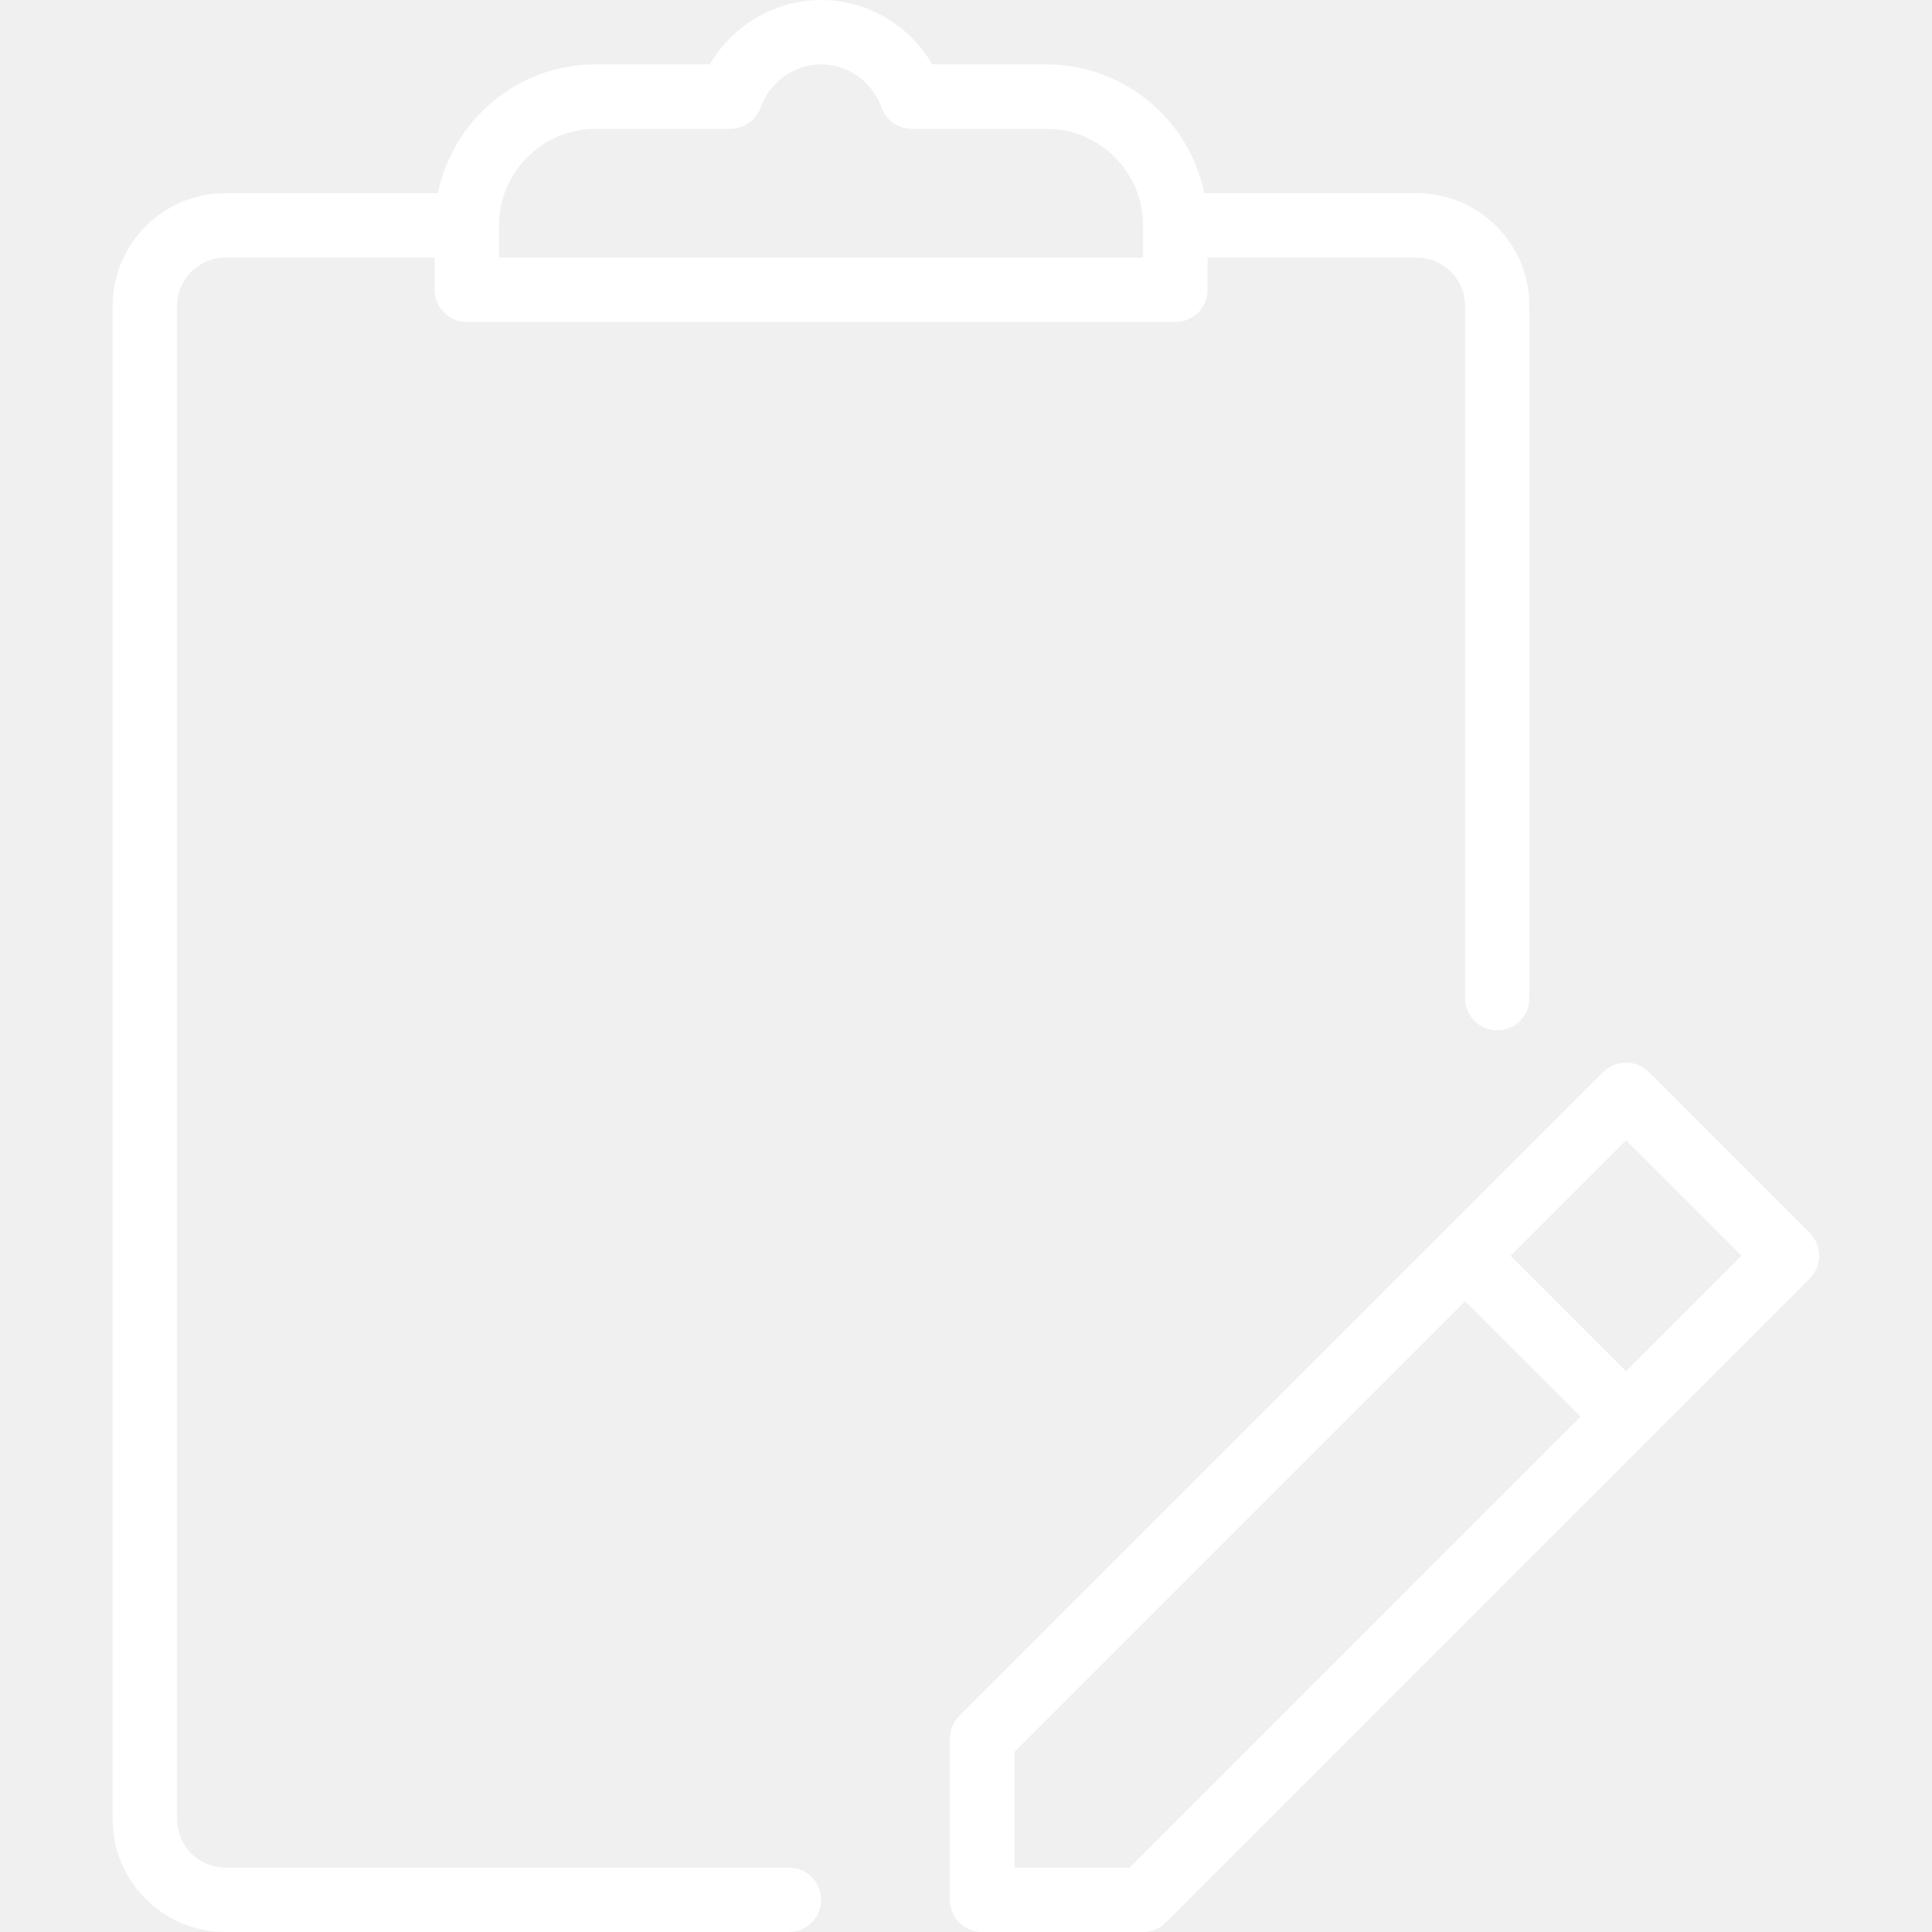
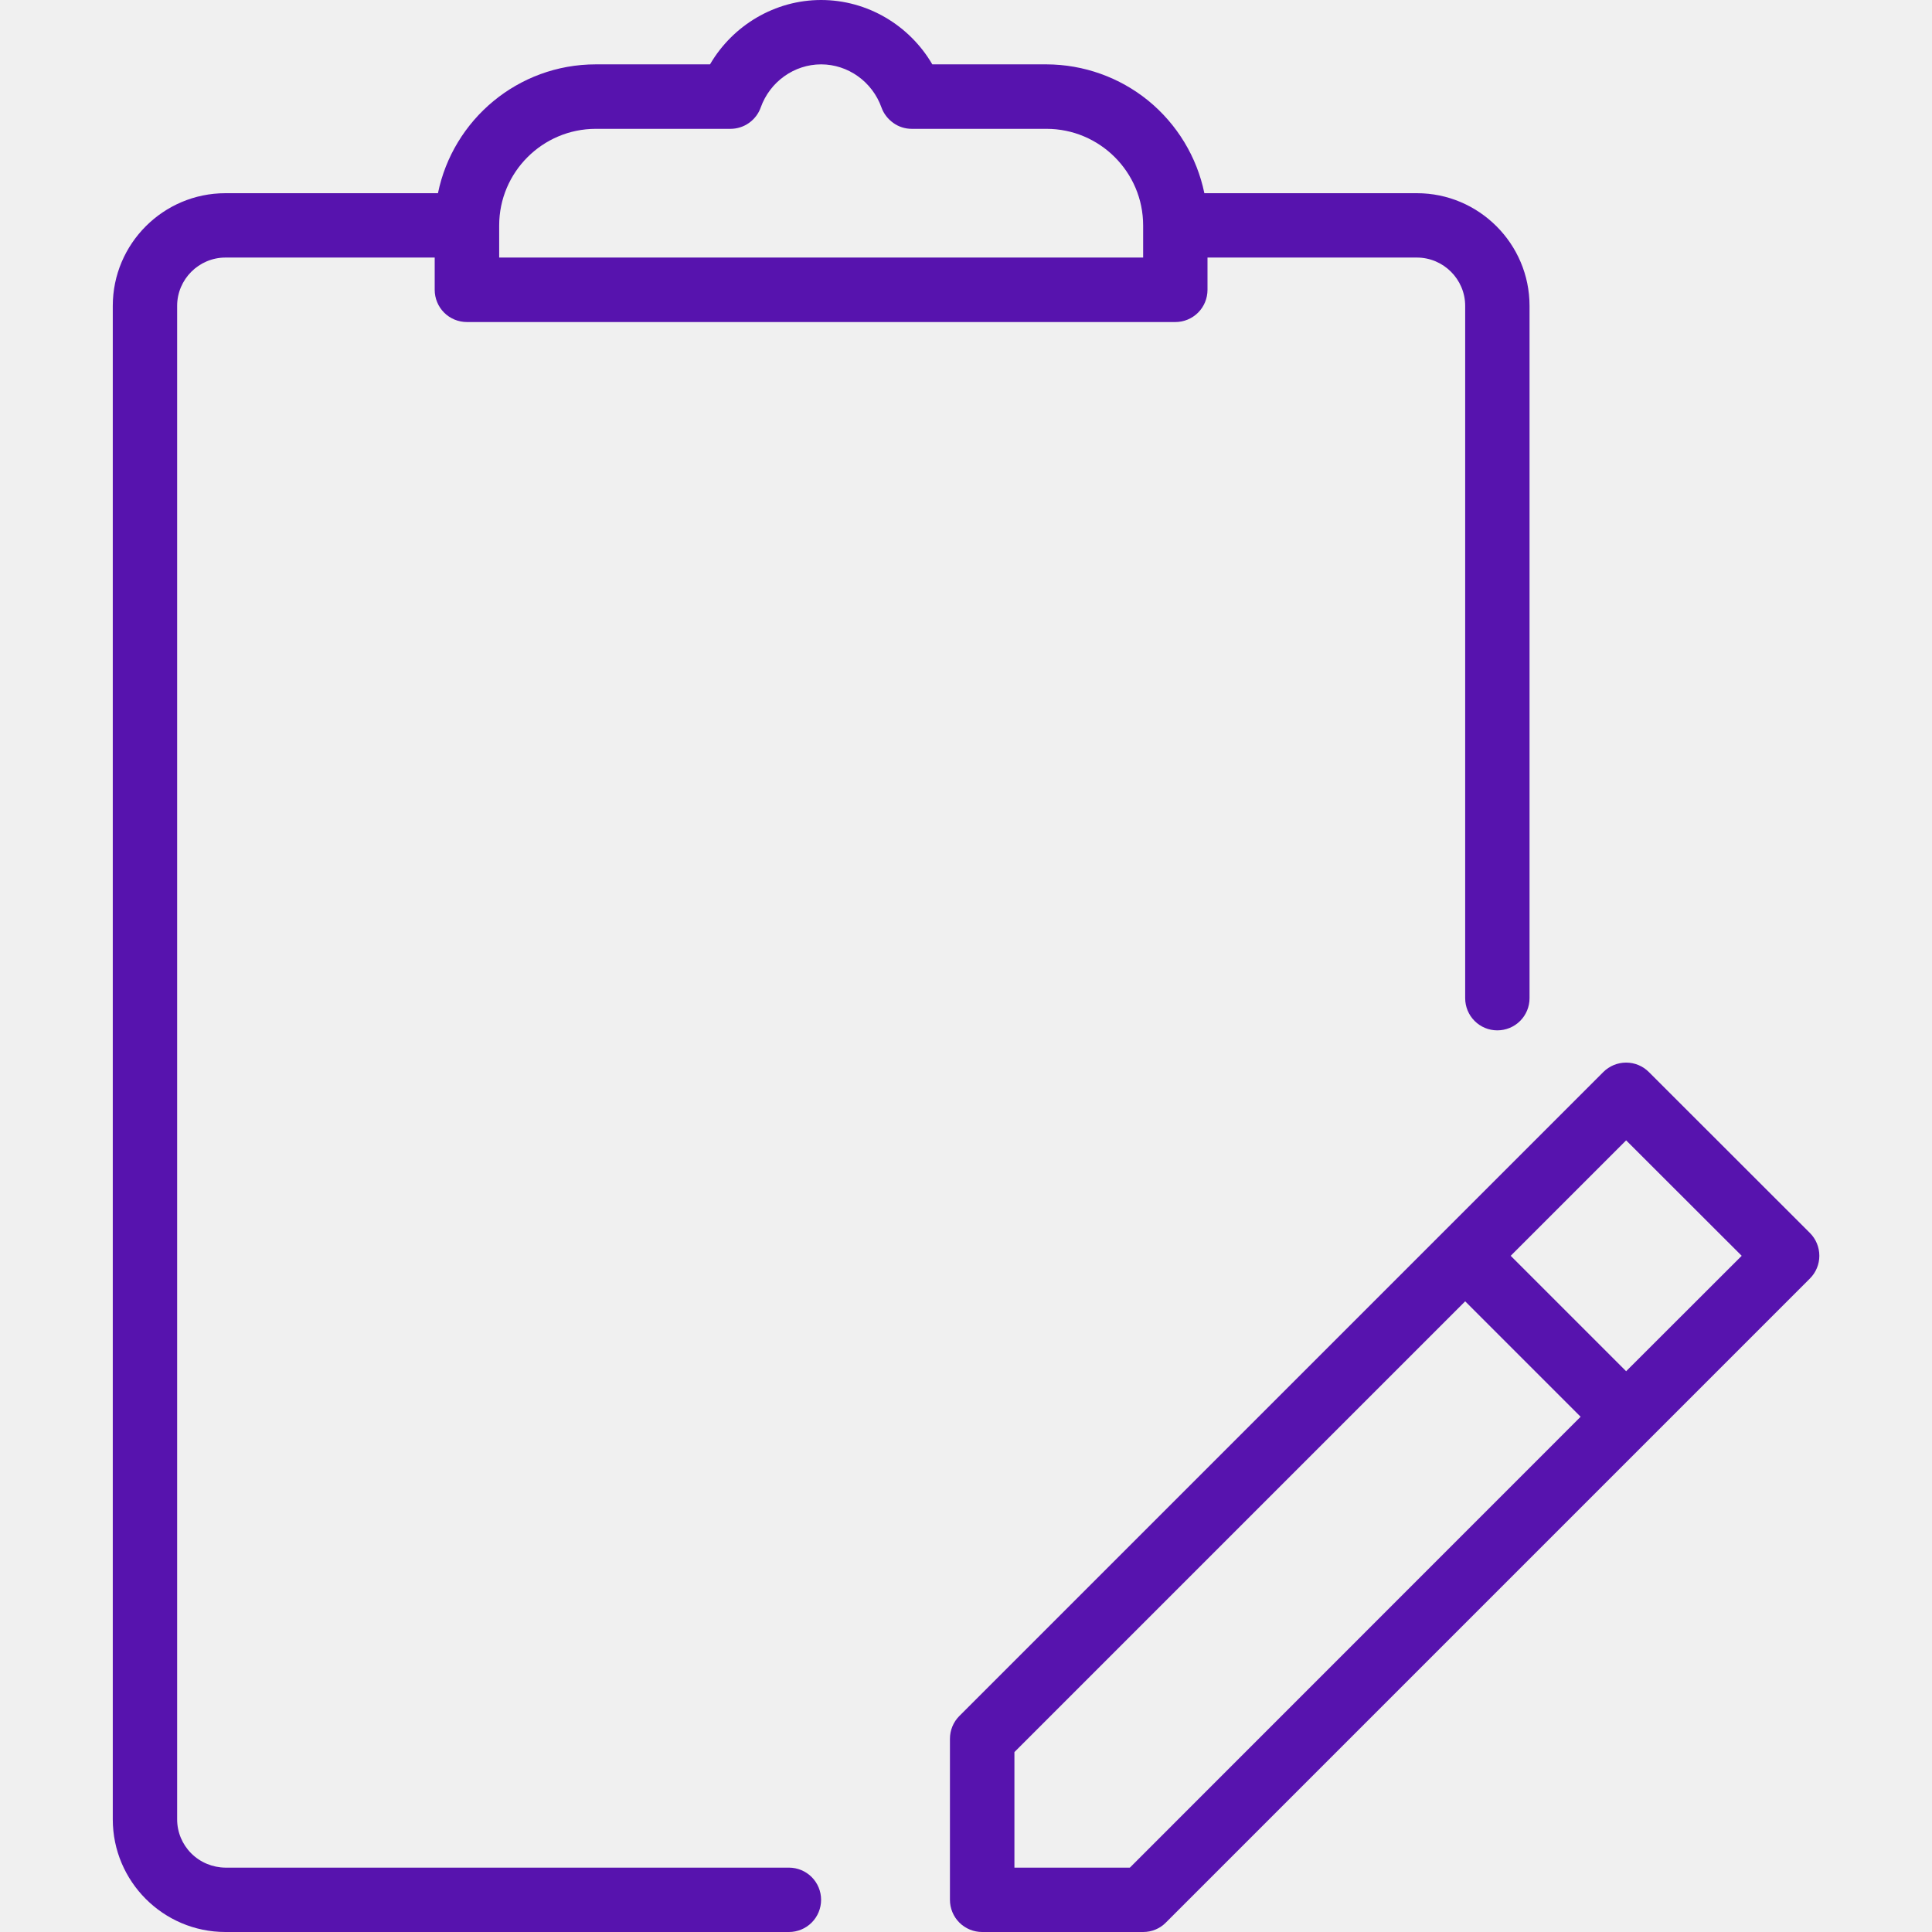
<svg xmlns="http://www.w3.org/2000/svg" width="16" height="16" viewBox="0 0 16 16" fill="none">
-   <path d="M14.988 10.211L13.655 8.878C13.604 8.828 13.537 8.8 13.466 8.8C13.395 8.8 13.327 8.828 13.277 8.878L7.944 14.211C7.894 14.261 7.866 14.329 7.866 14.4V15.733C7.866 15.804 7.894 15.872 7.944 15.922C7.994 15.972 8.062 16 8.133 16H9.466C9.537 16 9.605 15.972 9.654 15.922L13.653 11.923L13.655 11.922L13.655 11.921L14.988 10.588C15.038 10.538 15.066 10.47 15.066 10.4C15.066 10.329 15.038 10.261 14.988 10.211ZM9.356 15.467H8.4V14.51L12.133 10.777L13.089 11.733L9.356 15.467ZM13.466 11.356L12.51 10.4L13.466 9.444L14.422 10.4L13.466 11.356Z" fill="white" />
-   <path d="M6.533 15.467H1.866C1.76 15.466 1.659 15.424 1.584 15.349C1.509 15.274 1.467 15.173 1.466 15.067V2.533C1.466 2.313 1.646 2.133 1.866 2.133H3.6V2.4C3.6 2.471 3.628 2.539 3.678 2.589C3.728 2.639 3.796 2.667 3.866 2.667H9.733C9.804 2.667 9.872 2.639 9.922 2.589C9.972 2.539 10 2.471 10 2.4V2.133H11.733C11.953 2.133 12.133 2.313 12.133 2.533V8.267C12.133 8.337 12.161 8.405 12.211 8.455C12.261 8.505 12.329 8.533 12.4 8.533C12.47 8.533 12.538 8.505 12.588 8.455C12.638 8.405 12.666 8.337 12.666 8.267V2.533C12.666 2.019 12.248 1.6 11.733 1.6H9.973C9.911 1.299 9.748 1.029 9.509 0.834C9.271 0.64 8.974 0.534 8.666 0.533H7.72C7.532 0.209 7.182 0 6.8 0C6.417 0 6.068 0.209 5.879 0.533H4.933C4.289 0.533 3.751 0.992 3.626 1.6H1.866C1.352 1.6 0.933 2.019 0.933 2.533V15.067C0.933 15.581 1.352 16 1.866 16H6.533C6.604 16 6.672 15.972 6.722 15.922C6.772 15.872 6.8 15.804 6.8 15.733C6.8 15.663 6.772 15.595 6.722 15.545C6.672 15.495 6.604 15.467 6.533 15.467ZM4.933 1.067H6.048C6.103 1.067 6.157 1.05 6.202 1.018C6.247 0.986 6.281 0.941 6.3 0.89C6.376 0.677 6.577 0.533 6.8 0.533C7.023 0.533 7.224 0.677 7.3 0.89C7.318 0.941 7.352 0.986 7.397 1.018C7.442 1.05 7.496 1.067 7.551 1.067H8.666C9.108 1.067 9.466 1.426 9.466 1.867V2.133H4.133V1.867C4.133 1.426 4.492 1.067 4.933 1.067Z" fill="white" />
+   <path d="M14.989 10.211L13.655 8.878C13.605 8.828 13.538 8.8 13.467 8.8C13.396 8.8 13.328 8.828 13.278 8.878L7.945 14.211C7.895 14.261 7.867 14.329 7.867 14.4V15.733C7.867 15.804 7.895 15.872 7.945 15.922C7.995 15.972 8.063 16 8.134 16H9.467C9.538 16 9.606 15.972 9.655 15.922L13.654 11.923L13.655 11.922L13.656 11.921L14.989 10.588C15.039 10.538 15.067 10.47 15.067 10.4C15.067 10.329 15.039 10.261 14.989 10.211ZM9.357 15.467H8.401V14.51L12.134 10.777L13.09 11.733L9.357 15.467ZM13.467 11.356L12.511 10.4L13.467 9.444L14.424 10.4L13.467 11.356Z" fill="#5713AE" />
+   <path d="M6.534 15.467H1.867C1.761 15.466 1.659 15.424 1.584 15.349C1.509 15.274 1.467 15.173 1.467 15.067V2.533C1.467 2.313 1.647 2.133 1.867 2.133H3.6V2.4C3.6 2.471 3.628 2.539 3.678 2.589C3.728 2.639 3.796 2.667 3.867 2.667H9.734C9.804 2.667 9.872 2.639 9.922 2.589C9.972 2.539 10 2.471 10 2.4V2.133H11.734C11.954 2.133 12.134 2.313 12.134 2.533V8.267C12.134 8.337 12.162 8.405 12.212 8.455C12.262 8.505 12.329 8.533 12.4 8.533C12.471 8.533 12.539 8.505 12.589 8.455C12.639 8.405 12.667 8.337 12.667 8.267V2.533C12.667 2.019 12.248 1.6 11.734 1.6H9.974C9.912 1.299 9.748 1.029 9.51 0.834C9.272 0.64 8.974 0.534 8.667 0.533H7.721C7.532 0.209 7.183 0 6.8 0C6.418 0 6.069 0.209 5.88 0.533H4.934C4.289 0.533 3.751 0.992 3.627 1.6H1.867C1.352 1.6 0.934 2.019 0.934 2.533V15.067C0.934 15.581 1.352 16 1.867 16H6.534C6.604 16 6.672 15.972 6.722 15.922C6.772 15.872 6.8 15.804 6.8 15.733C6.8 15.663 6.772 15.595 6.722 15.545C6.672 15.495 6.604 15.467 6.534 15.467ZM4.934 1.067H6.049C6.104 1.067 6.158 1.05 6.203 1.018C6.248 0.986 6.282 0.941 6.3 0.89C6.376 0.677 6.577 0.533 6.8 0.533C7.023 0.533 7.224 0.677 7.3 0.89C7.318 0.941 7.353 0.986 7.398 1.018C7.442 1.05 7.496 1.067 7.551 1.067H8.667C9.108 1.067 9.467 1.426 9.467 1.867V2.133H4.134V1.867C4.134 1.426 4.493 1.067 4.934 1.067Z" fill="#5713AE" />
</svg>
